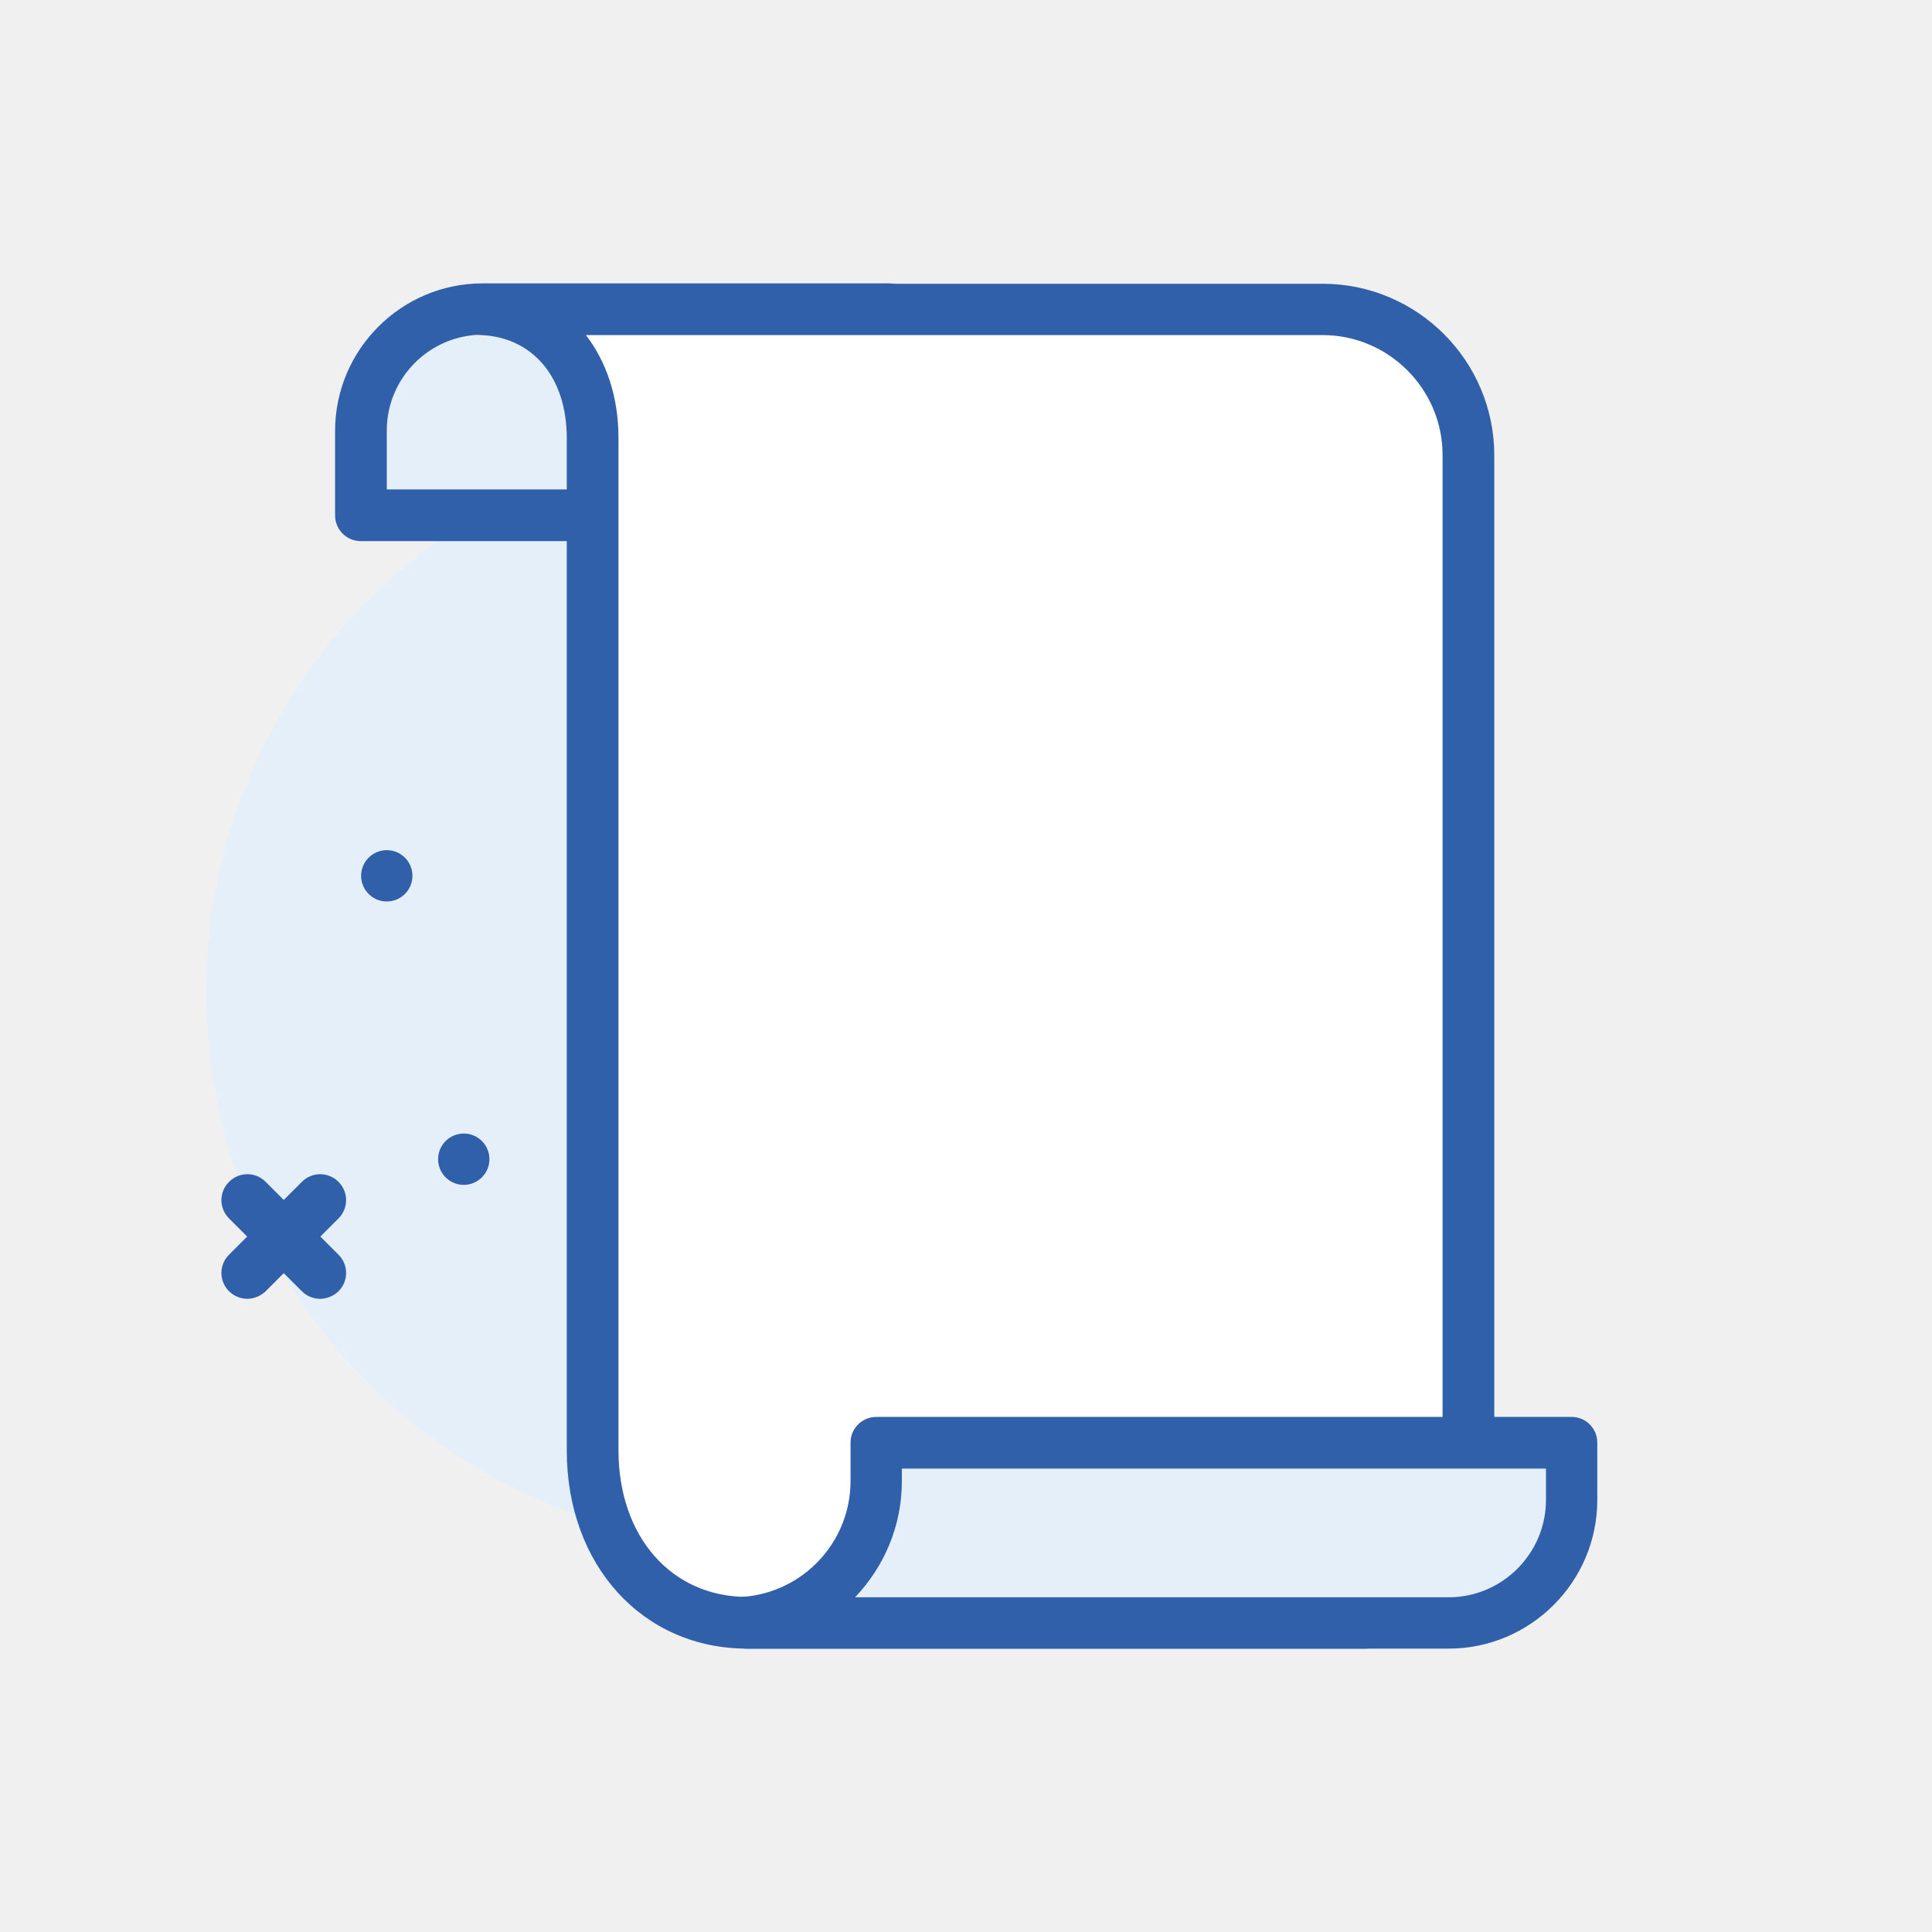
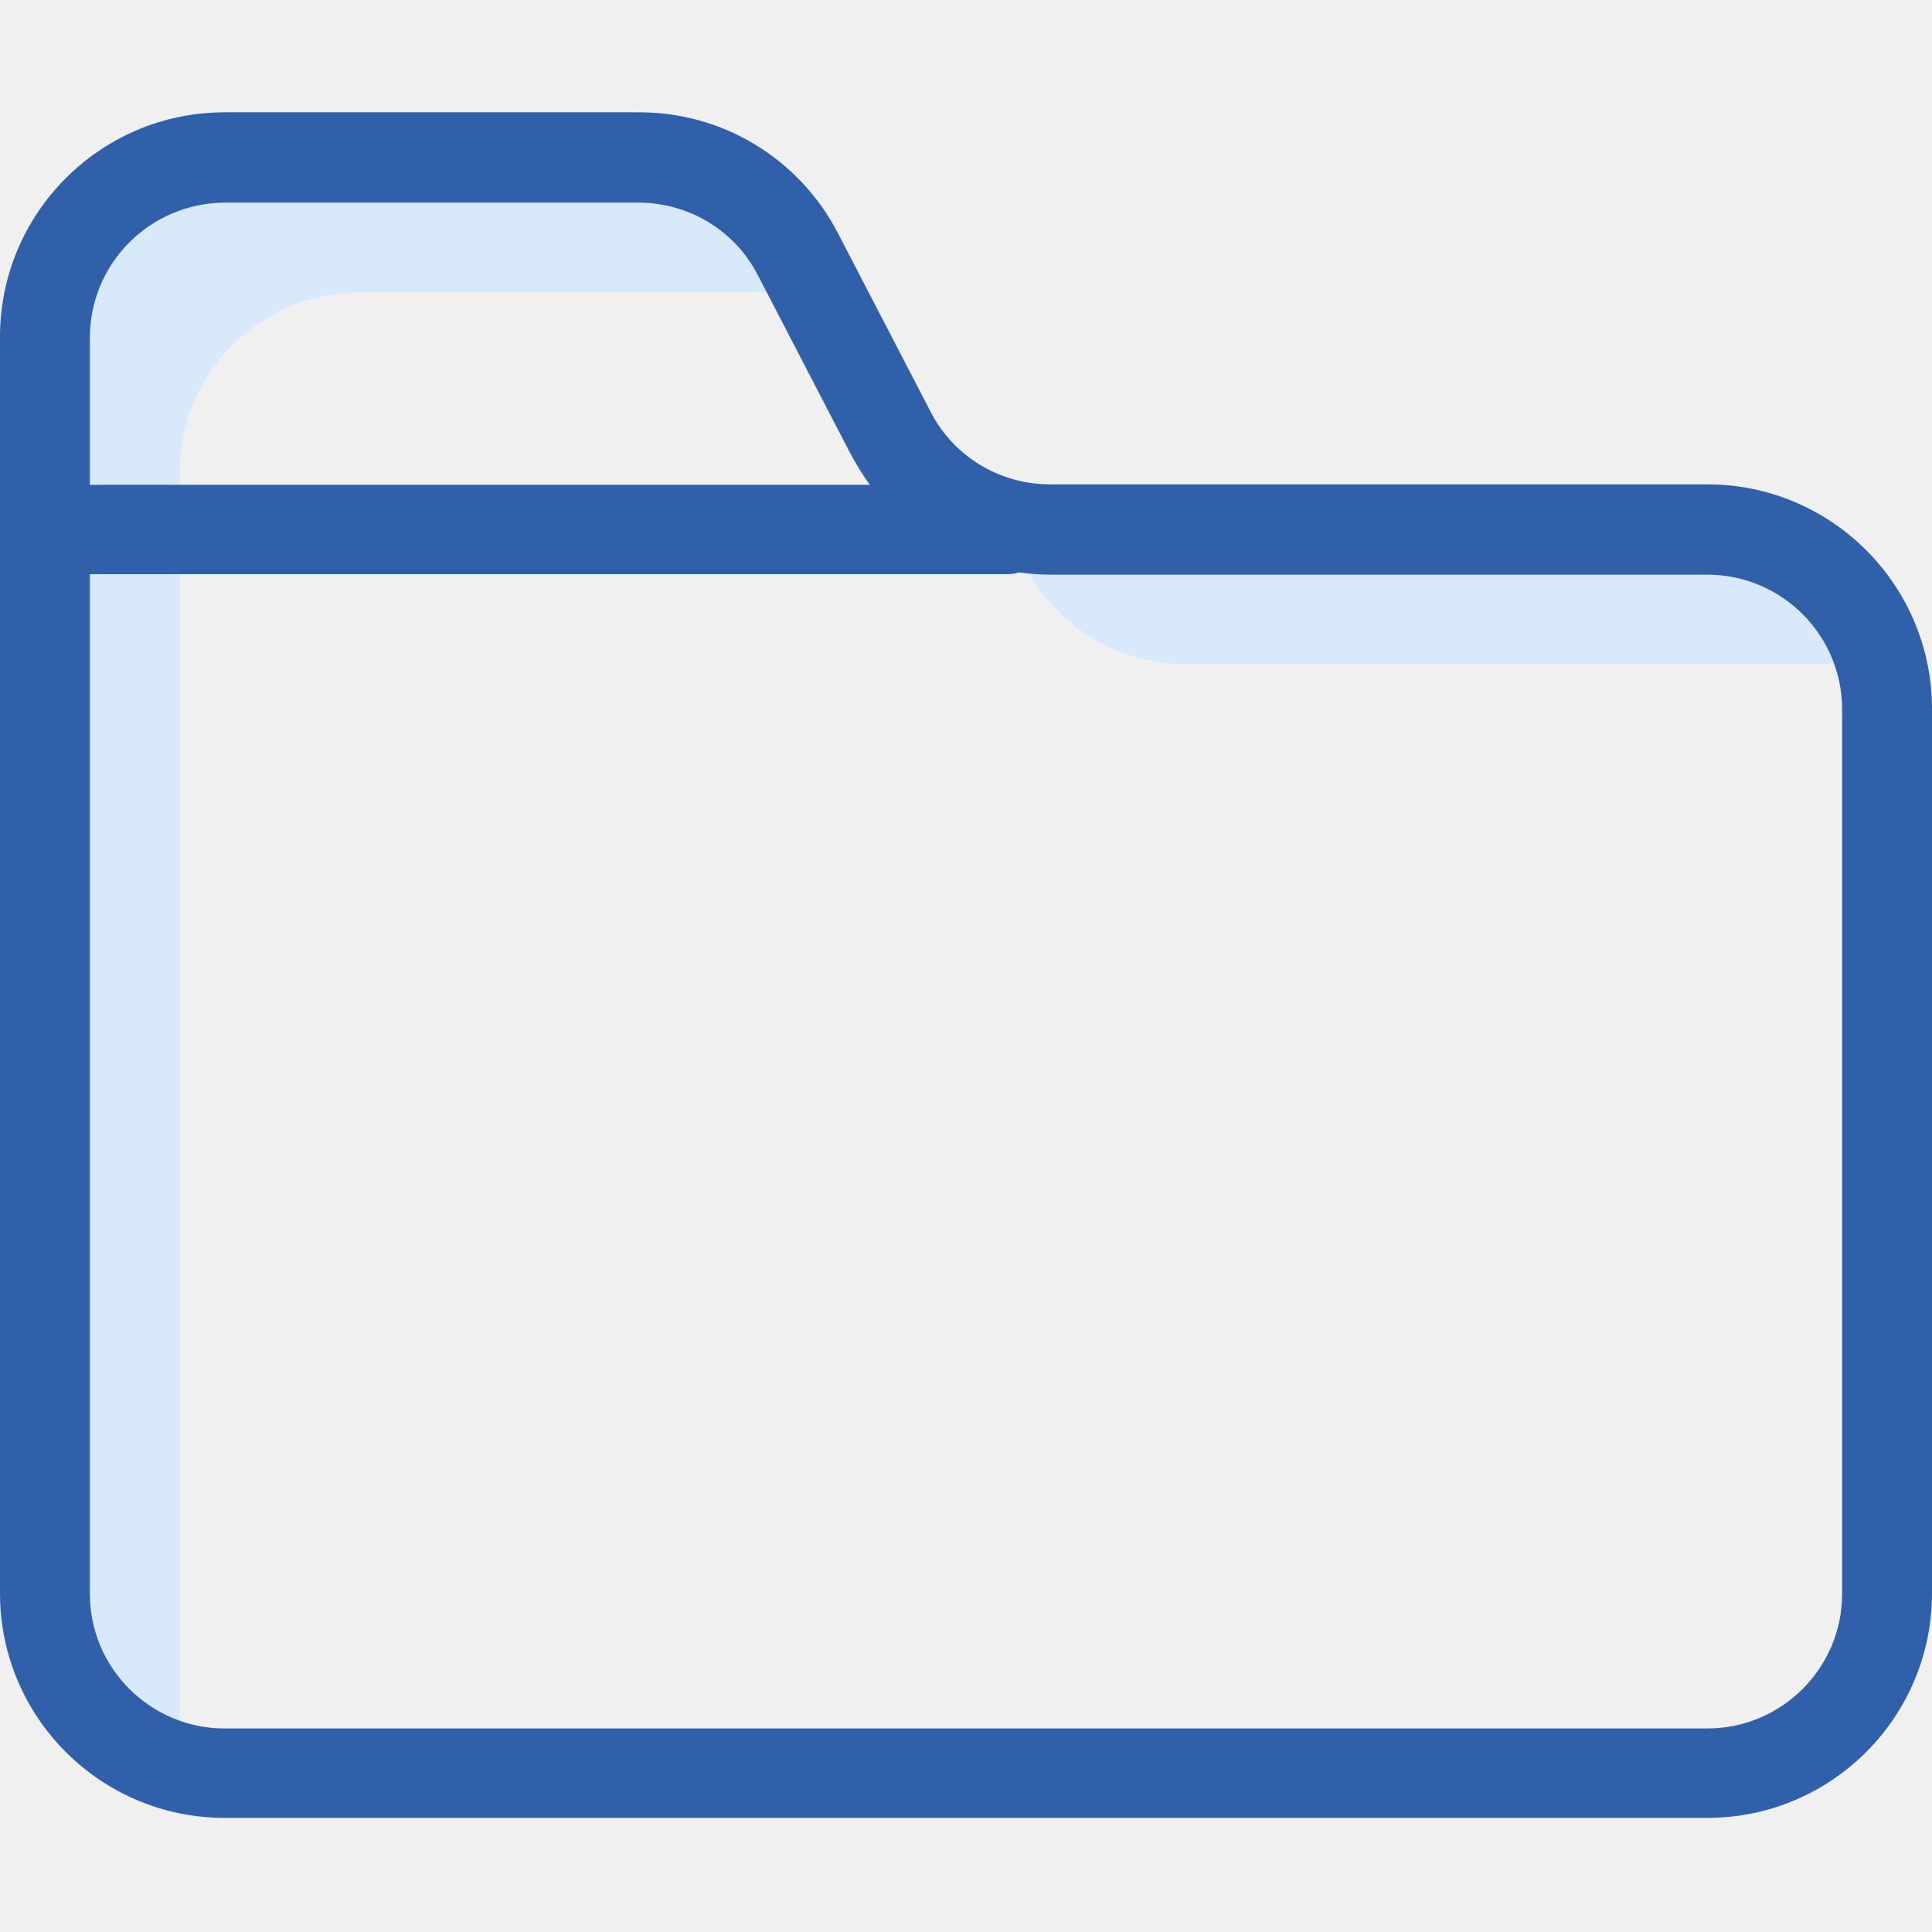
- <svg xmlns="http://www.w3.org/2000/svg" version="1.1" id="note" x="0px" y="0px" viewBox="0 0 512 512" style="enable-background:new 0 0 512 512;" xml:space="preserve">
+ <svg xmlns="http://www.w3.org/2000/svg" version="1.1" id="Layer_1" x="0px" y="0px" viewBox="0 0 430 430" style="enable-background:new 0 0 430 430;" xml:space="preserve">
  <style type="text/css">
- 	.st0{fill:#E4EFF9;}
+ 	.st0{fill:#D9E9FC;}
	.st1{fill:#3060AA;}
- 	.st2{fill:#FFFFFF;}
</style>
-   <g>
-     <circle class="st0" cx="201.5" cy="262.8" r="146.8" />
-     <g>
-       <path class="st0" d="M235.6,136.5h-140v-22.4c0-17.8,14.4-32.2,32.2-32.2h107.7v54.6H235.6z" />
-       <path class="st1" d="M235.6,143.4h-140c-3.8,0-6.8-3.1-6.8-6.8v-22.4c0-21.5,17.5-39.1,39.1-39.1h107.7c3.8,0,6.8,3.1,6.8,6.8    v54.6C242.4,140.3,239.4,143.4,235.6,143.4z M102.5,129.7h126.3v-41H127.9c-14,0-25.4,11.4-25.4,25.4    C102.5,114.1,102.5,129.7,102.5,129.7z" />
-     </g>
-     <g>
-       <path class="st2" d="M127.9,82c18.2,0.8,29.2,15.4,29.2,34.1v268.3c0,25.2,15.7,45.7,41,45.7h163.8l27.3-20.4V120.6    c0-21.3-17.3-38.6-38.6-38.6H129.8H127.9z" />
-       <path class="st1" d="M361.9,436.9H198c-27.7,0-47.8-22.1-47.8-52.5V116.1c0-16-8.9-26.7-22.7-27.3c-3.7-0.2-6.6-3.2-6.5-6.9    c0-3.7,3-6.7,6.7-6.7h1.9h220.9c25.1,0,45.5,20.4,45.5,45.5v289.1c0,2.2-1,4.2-2.7,5.5L366,435.5    C364.8,436.4,363.4,436.9,361.9,436.9z M155.2,88.7c5.5,7.1,8.7,16.5,8.7,27.3v268.3c0,22.9,14,38.9,34.1,38.9h161.6l22.7-17    V120.6c0-17.5-14.3-31.8-31.8-31.8H155.2V88.7z" />
-     </g>
-     <g>
-       <path class="st0" d="M198,430.1h185.8c18,0,32.6-14.6,32.6-32.6v-15.2H232.2v10.2c0,19.9-15.5,36.2-35,37.5L198,430.1z" />
-       <path class="st1" d="M383.9,436.9H198c-0.2,0-0.4,0-0.6,0l-0.9-0.1c-3.6-0.3-6.3-3.3-6.2-6.9c0-3.6,2.8-6.5,6.4-6.7    c16.1-1.1,28.7-14.5,28.7-30.7v-10.2c0-3.8,3.1-6.8,6.8-6.8h184.3c3.8,0,6.8,3.1,6.8,6.8v15.2    C423.3,419.2,405.6,436.9,383.9,436.9z M226.6,423.3h157.3c14.2,0,25.8-11.6,25.8-25.8v-8.3H239v3.4    C239,404.4,234.3,415.2,226.6,423.3L226.6,423.3z" />
-     </g>
-     <g>
-       <path class="st1" d="M84.8,344.2c-1.7,0-3.5-0.7-4.8-2l-19.3-19.3c-2.7-2.7-2.7-7,0-9.7s7-2.7,9.7,0l19.3,19.3    c2.7,2.7,2.7,7,0,9.7C88.3,343.5,86.6,344.2,84.8,344.2z" />
-       <path class="st1" d="M65.5,344.2c-1.7,0-3.5-0.7-4.8-2c-2.7-2.7-2.7-7,0-9.7L80,313.2c2.7-2.7,7-2.7,9.7,0s2.7,7,0,9.7l-19.3,19.3    C69,343.5,67.3,344.2,65.5,344.2z" />
-       <circle class="st1" cx="122.9" cy="307.2" r="6.8" />
-       <circle class="st1" cx="102.5" cy="232.1" r="6.8" />
-     </g>
-   </g>
+   <path class="st0" d="M228.3,126.3c6.9,13.2,20.6,21.5,35.5,21.5H410c3,0,6,0.4,9,1c-4.2-18.2-20.4-31-39-31H233.7  c-3.6,0-7.1-0.5-10.6-1.4L228.3,126.3z" />
+   <path class="st0" d="M40,384.7V105.1c0-22.1,17.9-40,40-40h92.1c3.6,0,7.1,0.5,10.6,1.4l-5.2-9.9c-6.9-13.2-20.6-21.5-35.5-21.5H50  c-22.1,0-40,17.9-40,40v279.6c0,18.6,12.9,34.8,31,39C40.4,390.7,40,387.7,40,384.7z" />
+   <path class="st1" d="M380,107.8H233.7c-11.2,0-21.5-6.2-26.6-16.2l-20.6-39.7c-8.6-16.6-25.7-27-44.4-26.9H50C22.4,25,0,47.4,0,75  v279.6c0,27.6,22.4,50,50,50h330c27.6,0,50-22.4,50-50V157.8C430,130.2,407.6,107.8,380,107.8z M50,45.1h92.1  c11.2,0,21.5,6.2,26.6,16.2l20.6,39.7c1.3,2.4,2.7,4.7,4.3,6.9H20V75.2C20,58.6,33.4,45.2,50,45.1z M410,354.7c0,16.6-13.5,30-30,30  H50c-16.5,0-30-13.4-30-30V127.8h203.9c1,0,2-0.1,2.9-0.4c2.3,0.3,4.7,0.5,7,0.5H380c16.5,0,30,13.4,30,30V354.7z" />
</svg>
